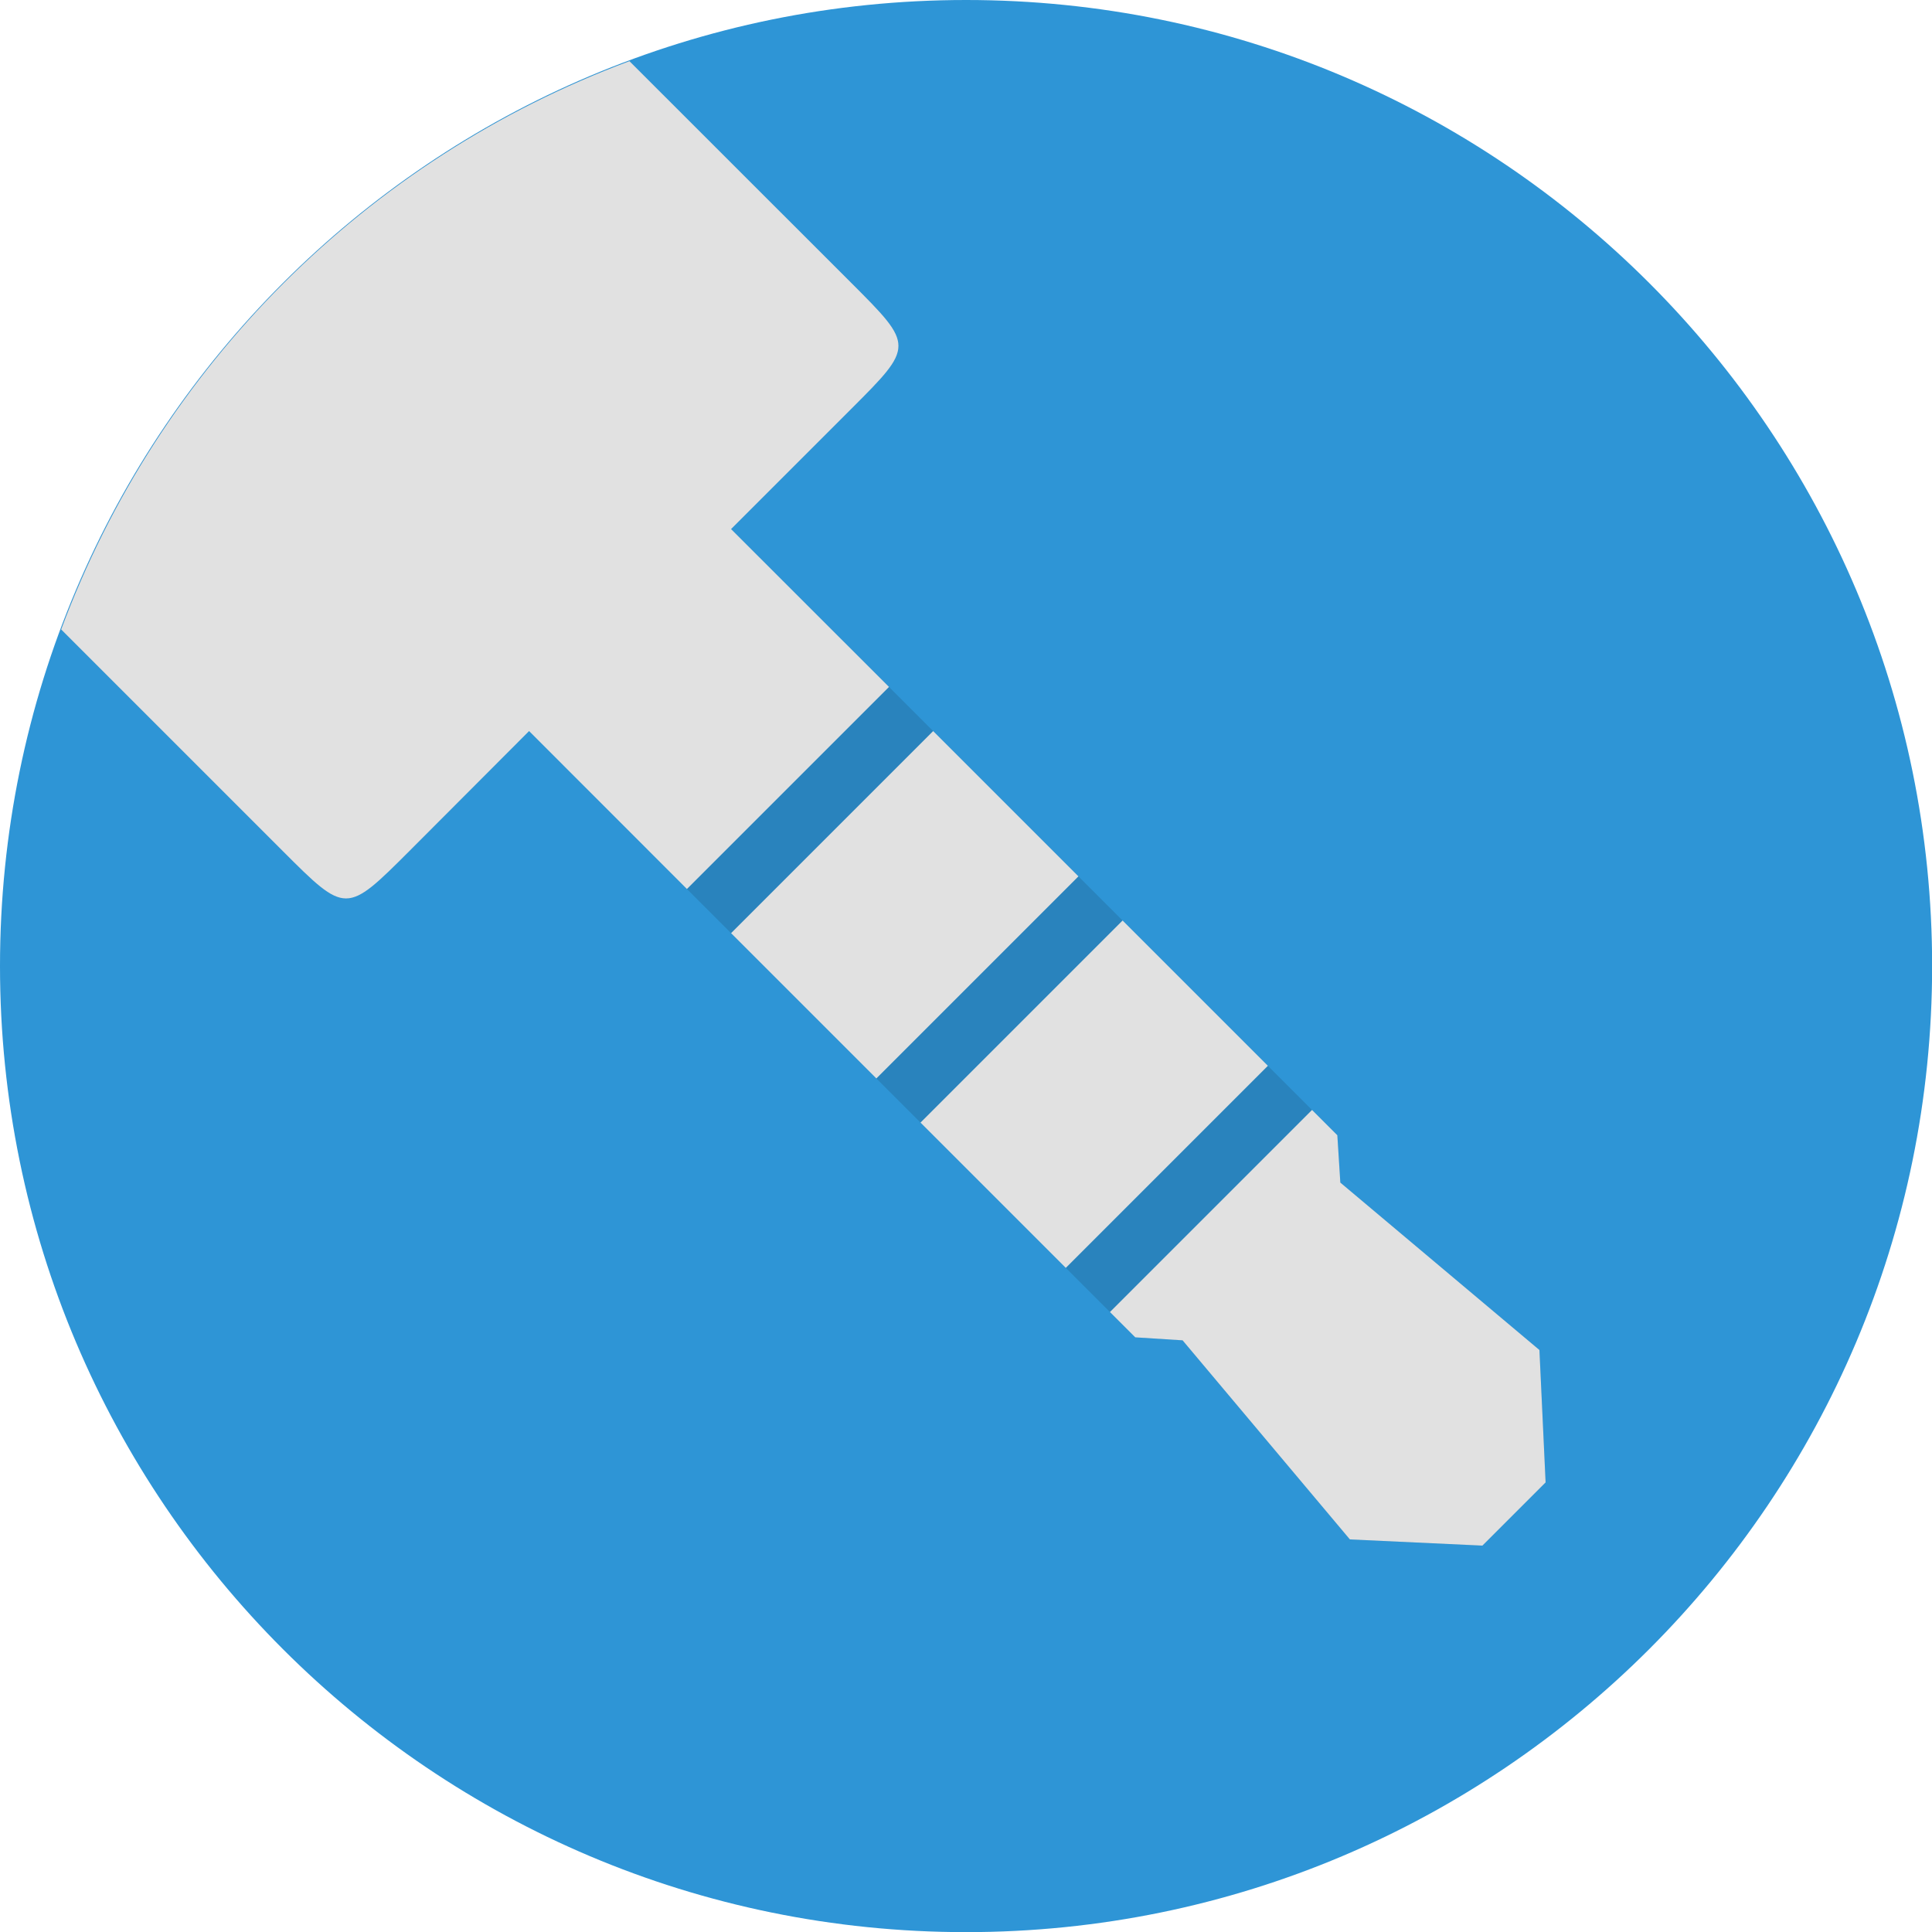
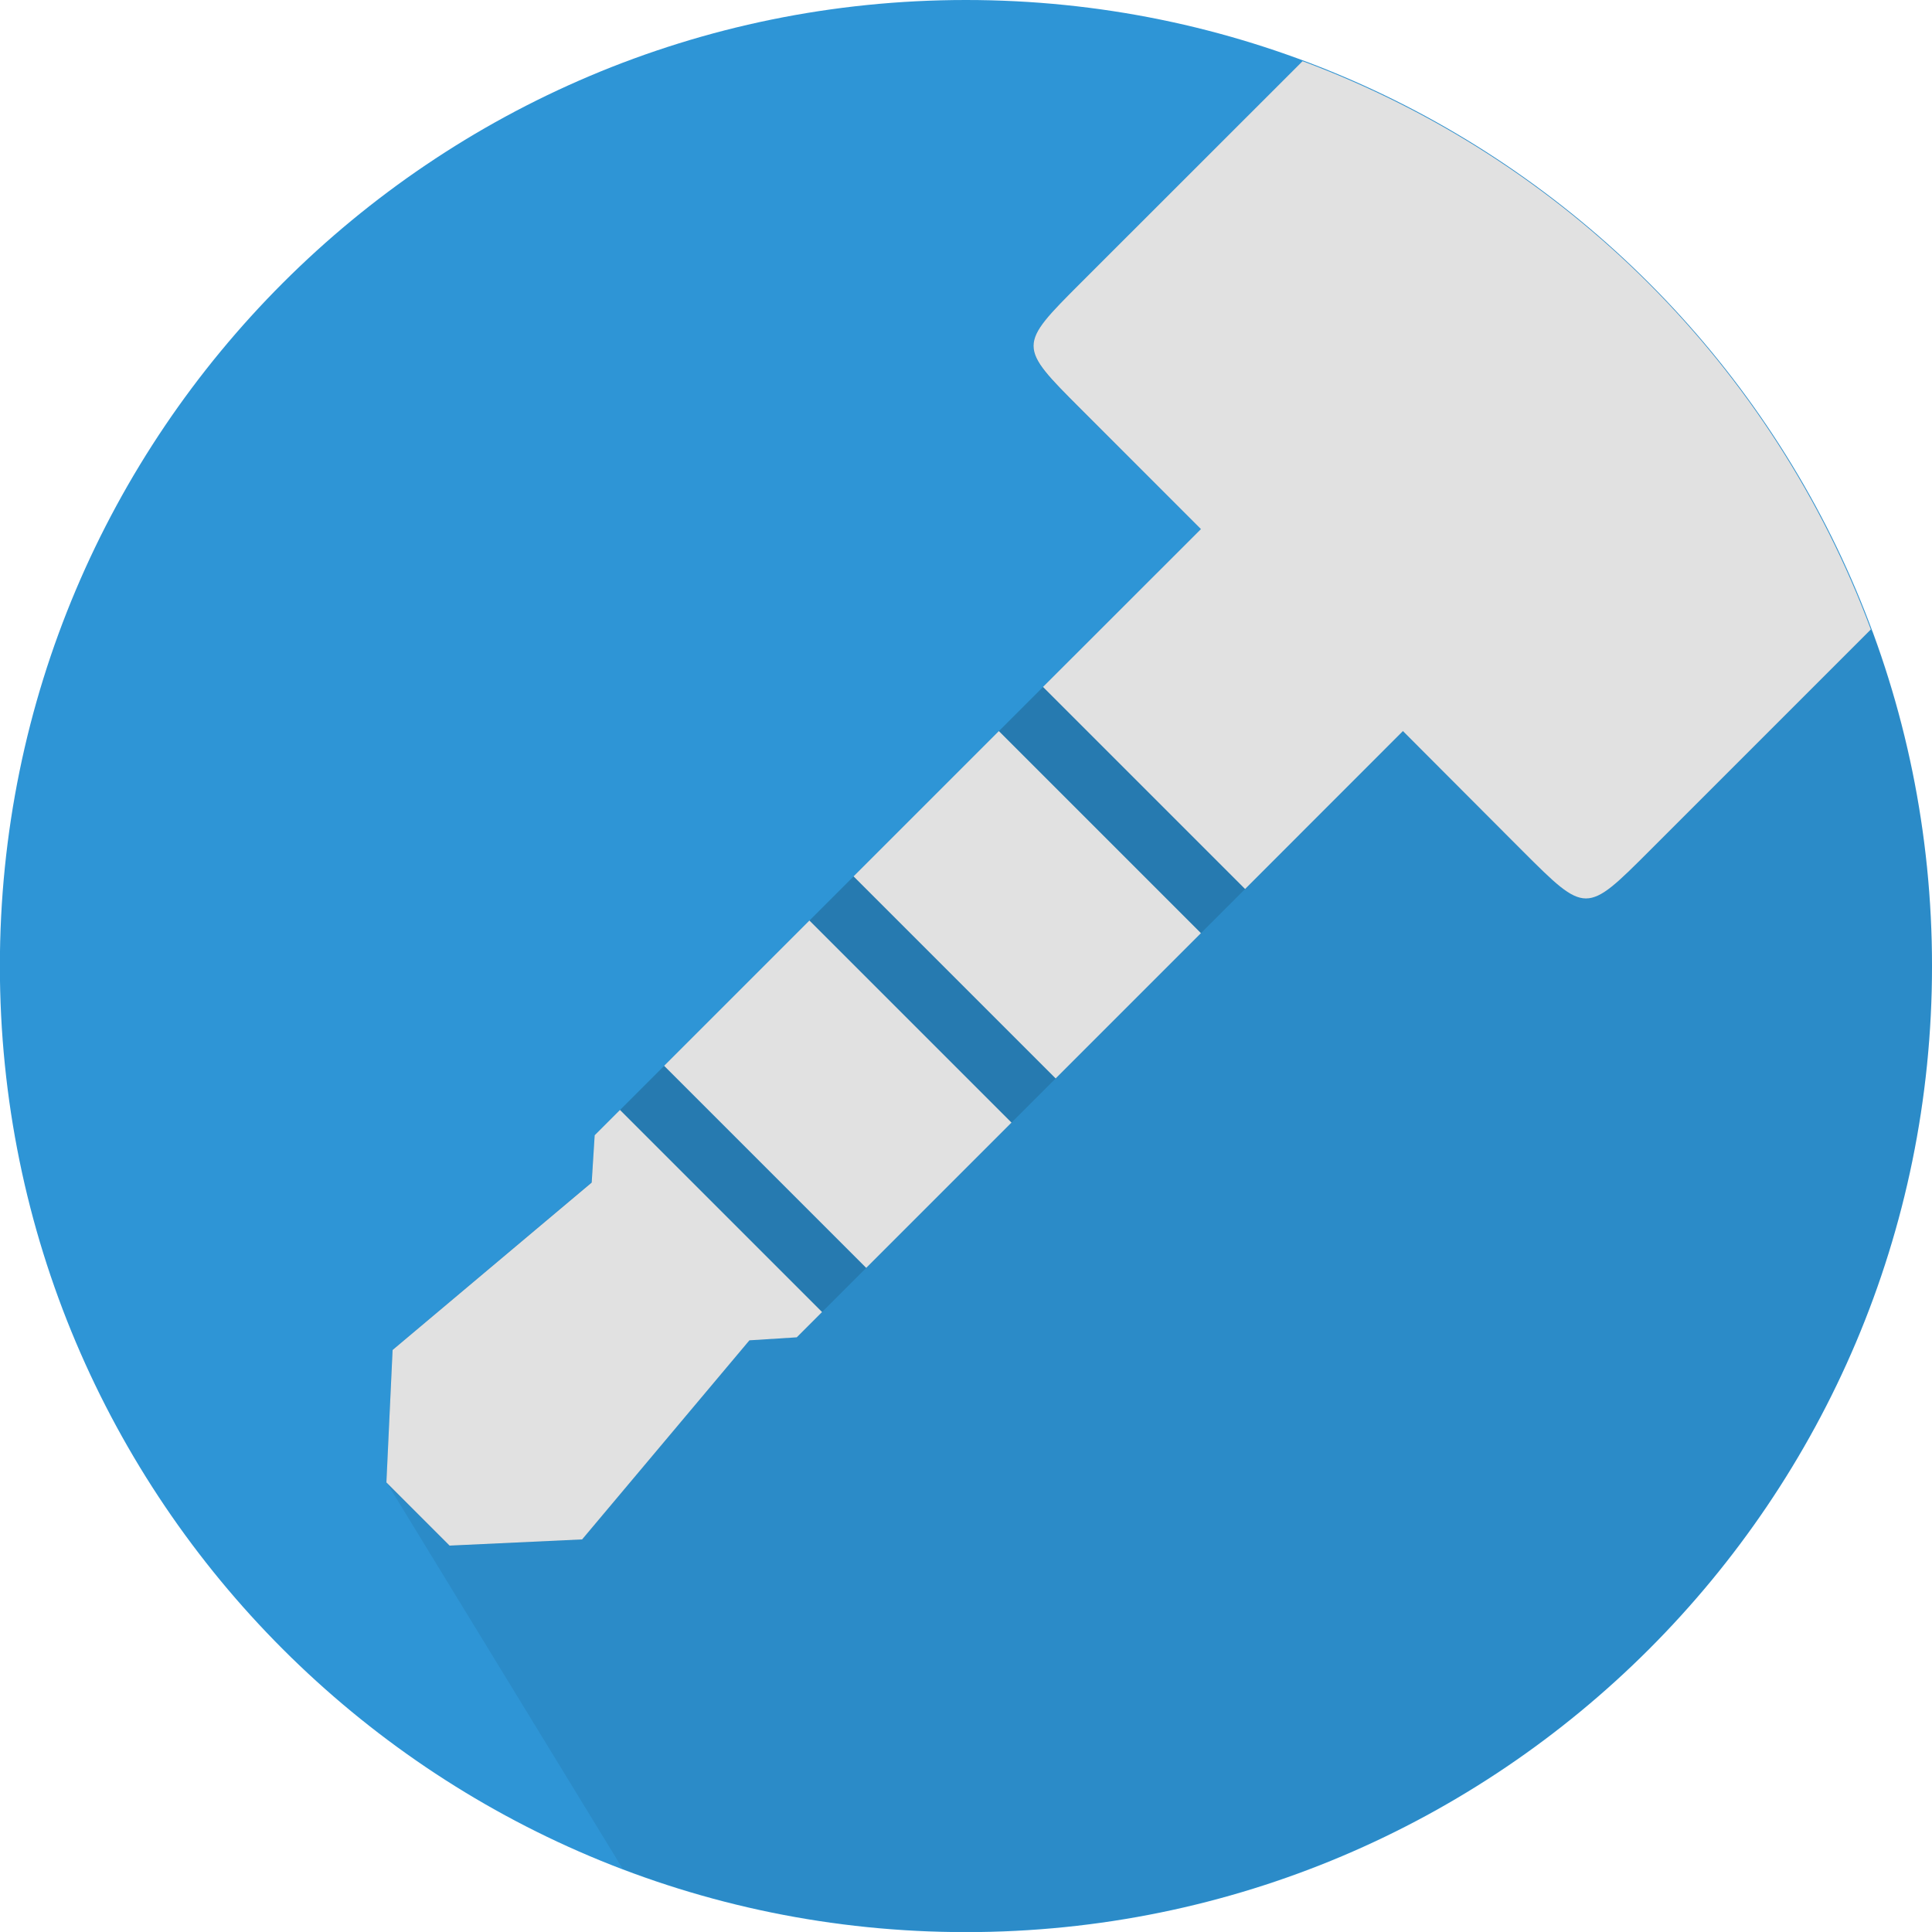
<svg xmlns="http://www.w3.org/2000/svg" width="256" height="256" viewBox="0 0 67.733 67.733" version="1.1" id="svg142">
  <defs id="defs139">
+     <filter id="selectable_hidder_filter" width="1" height="1" x="0" y="0" style="color-interpolation-filters:sRGB;">
+       <feComposite id="boolops_hidder_primitive" result="composite1" operator="arithmetic" in2="SourceGraphic" in="BackgroundImage" />
+     </filter>
    <marker style="overflow:visible" id="Arrow1Lstart" refX="0" refY="0" orient="auto">
      <path transform="matrix(0.8,0,0,0.8,10,0)" style="fill:context-stroke;fill-rule:evenodd;stroke:context-stroke;stroke-width:1pt" d="M 0,0 5,-5 -12.5,0 5,5 Z" id="path13551" />
    </marker>
    <linearGradient id="linearGradient13421">
      <stop style="stop-color:#fc0000;stop-opacity:1;" offset="0" id="stop13419" />
    </linearGradient>
  </defs>
  <g id="layer3" style="display:inline;mix-blend-mode:normal">
-     <g id="g19106" transform="scale(12.8)">
+     <g id="g19106" transform="matrix(-12.8,0,0,12.8,67.73333,0)">
+       <circle style="display:none;opacity:1;fill:#2e95d6;fill-opacity:1;stroke-width:0;stroke-linecap:round;stroke-linejoin:round;paint-order:stroke markers fill;filter:url(#selectable_hidder_filter)" id="circle33726" cx="2.646" cy="2.646" r="2.646" />
      <circle style="opacity:1;fill:#2e95d6;fill-opacity:1;stroke-width:0;stroke-linecap:round;stroke-linejoin:round;paint-order:stroke markers fill" id="circle8621" cx="2.646" cy="2.646" r="2.646" />
      <g id="g19100">
-         <path id="path1426" style="fill:#000000;fill-opacity:0.118;stroke-width:0;stroke-linecap:round;stroke-linejoin:round;paint-order:stroke markers fill" d="M 9.203,7.111 7.568,5.477 8.811,4.234 c 0.653,-0.653 0.653,-0.654 0,-1.307 L 6.516,0.633 C 3.793,1.646 1.646,3.793 0.633,6.516 l 2.295,2.295 c 0.653,0.653 0.655,0.653 1.309,0 L 5.477,7.568 7.111,9.203 11.49,13.582 11.752,13.844 12.242,13.875 13.975,15.936 15.346,16 16,15.346 15.936,13.975 13.875,12.242 13.844,11.752 13.582,11.49 Z" transform="scale(0.2645833)" />
+         <path id="path1426" style="display:inline;fill:#000000;fill-opacity:0.118;stroke-width:0;stroke-linecap:round;stroke-linejoin:round;paint-order:stroke markers fill" d="M 9.203,7.111 7.568,5.477 8.811,4.234 c 0.653,-0.653 0.653,-0.654 0,-1.307 L 6.516,0.633 C 3.793,1.646 1.646,3.793 0.633,6.516 l 2.295,2.295 c 0.653,0.653 0.655,0.653 1.309,0 L 5.477,7.568 7.111,9.203 11.49,13.582 11.752,13.844 12.242,13.875 13.975,15.936 15.346,16 16,15.346 15.936,13.975 13.875,12.242 13.844,11.752 13.582,11.49 Z" transform="scale(0.2645833)" />
+         <path id="path23612" style="display:inline;fill:#000000;fill-opacity:0.07;stroke:none;stroke-width:0;stroke-linecap:round;stroke-linejoin:round;stroke-miterlimit:4;stroke-dasharray:none;stroke-opacity:1;paint-order:stroke markers fill" d="M 6.518,0.635 C 6.178,0.762 5.843,0.902 5.522,1.063 4.558,1.546 3.683,2.178 2.931,2.931 2.178,3.683 1.546,4.558 1.063,5.522 0.902,5.843 0.762,6.178 0.635,6.518 l -0.022,0.022 C 0.215,7.619 0,8.786 0,10.002 c 0,5.523 4.48,9.995 10.002,9.995 1.252,0 2.446,-0.229 3.551,-0.65 L 15.997,15.347 15.938,13.974 13.878,12.239 13.841,11.752 13.583,11.494 7.566,5.477 8.814,4.237 c 0.653,-0.653 0.653,-0.654 0,-1.307 z" transform="scale(0.2645833)" />
        <path id="path15071" style="display:inline;fill:#e1e1e1;fill-opacity:1;stroke-width:0;stroke-linecap:round;stroke-linejoin:round;paint-order:stroke markers fill" d="M 6.516,0.633 A 10,10 0 0 0 0.633,6.516 l 2.295,2.295 c 0.653,0.653 0.655,0.653 1.309,0 L 5.477,7.568 7.111,9.203 9.203,7.111 7.568,5.477 8.811,4.234 c 0.653,-0.653 0.653,-0.654 0,-1.307 z M 9.66,7.568 7.568,9.66 9.072,11.164 11.164,9.072 Z M 11.621,9.529 9.529,11.621 11.033,13.125 13.125,11.033 Z m 1.961,1.961 -2.092,2.092 0.262,0.262 0.49,0.031 1.732,2.061 L 15.346,16 16,15.346 15.936,13.975 13.875,12.242 13.844,11.752 Z" transform="scale(0.2645833)" />
      </g>
    </g>
  </g>
</svg>
